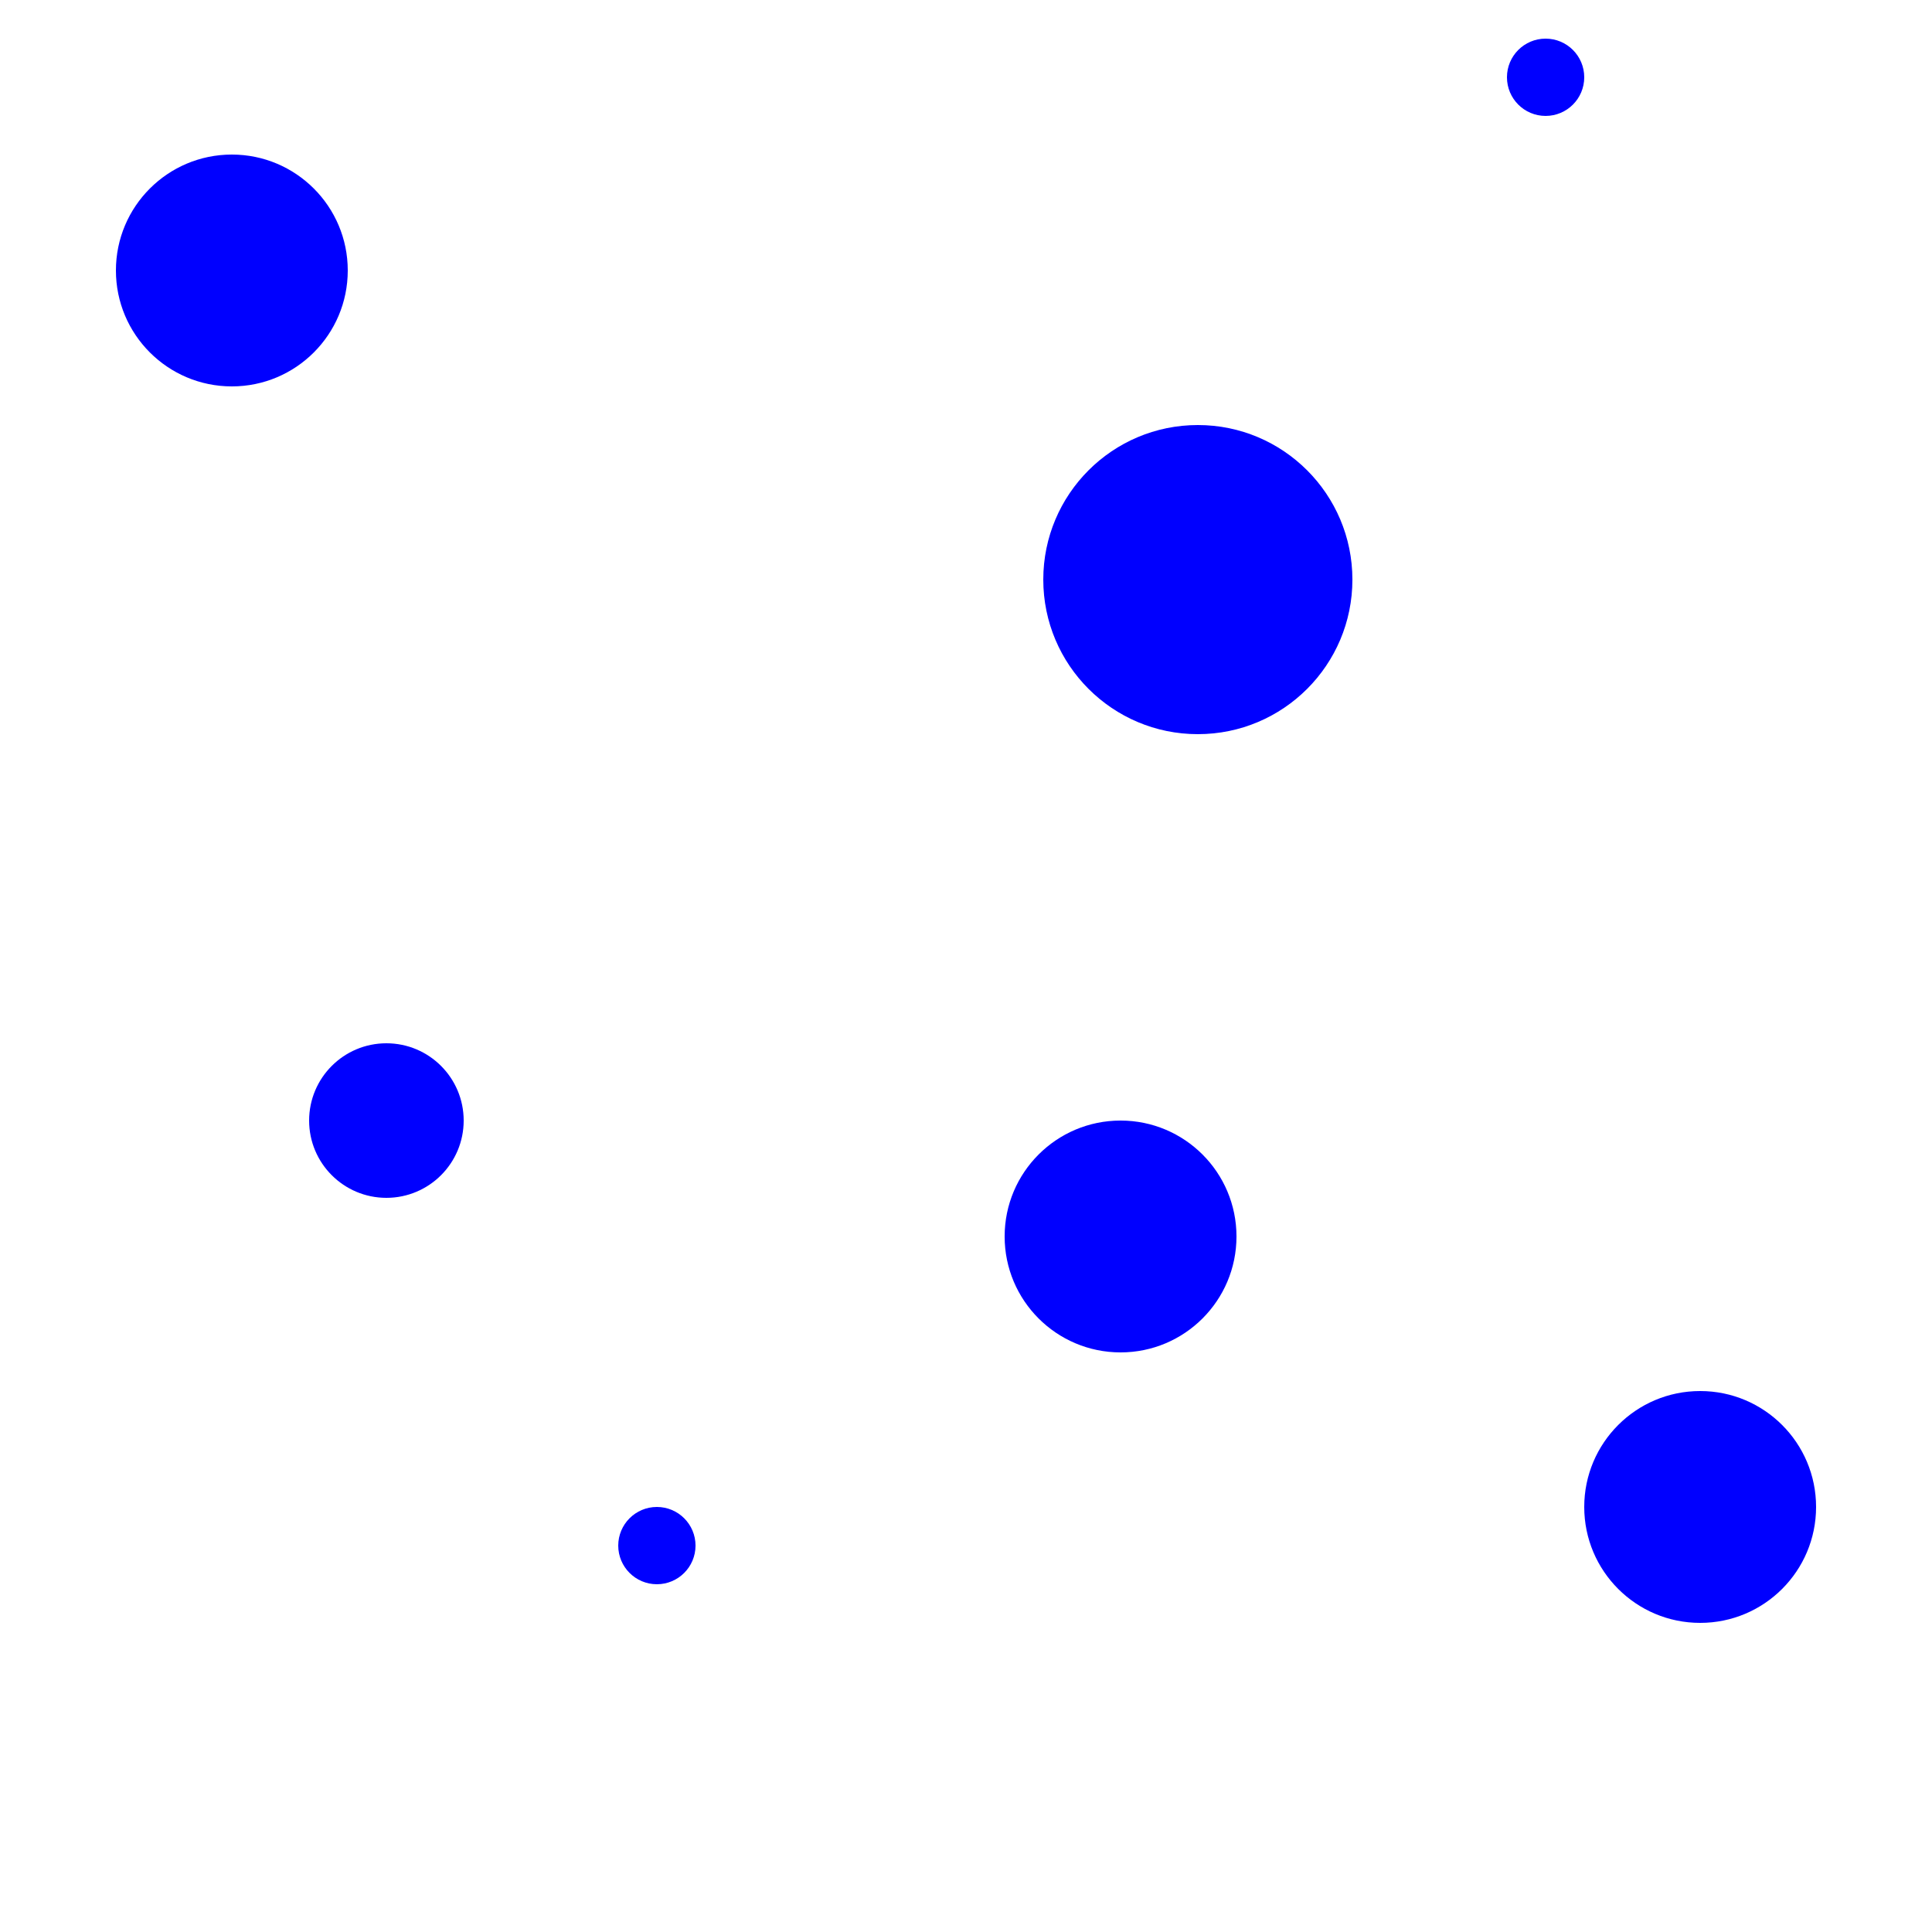
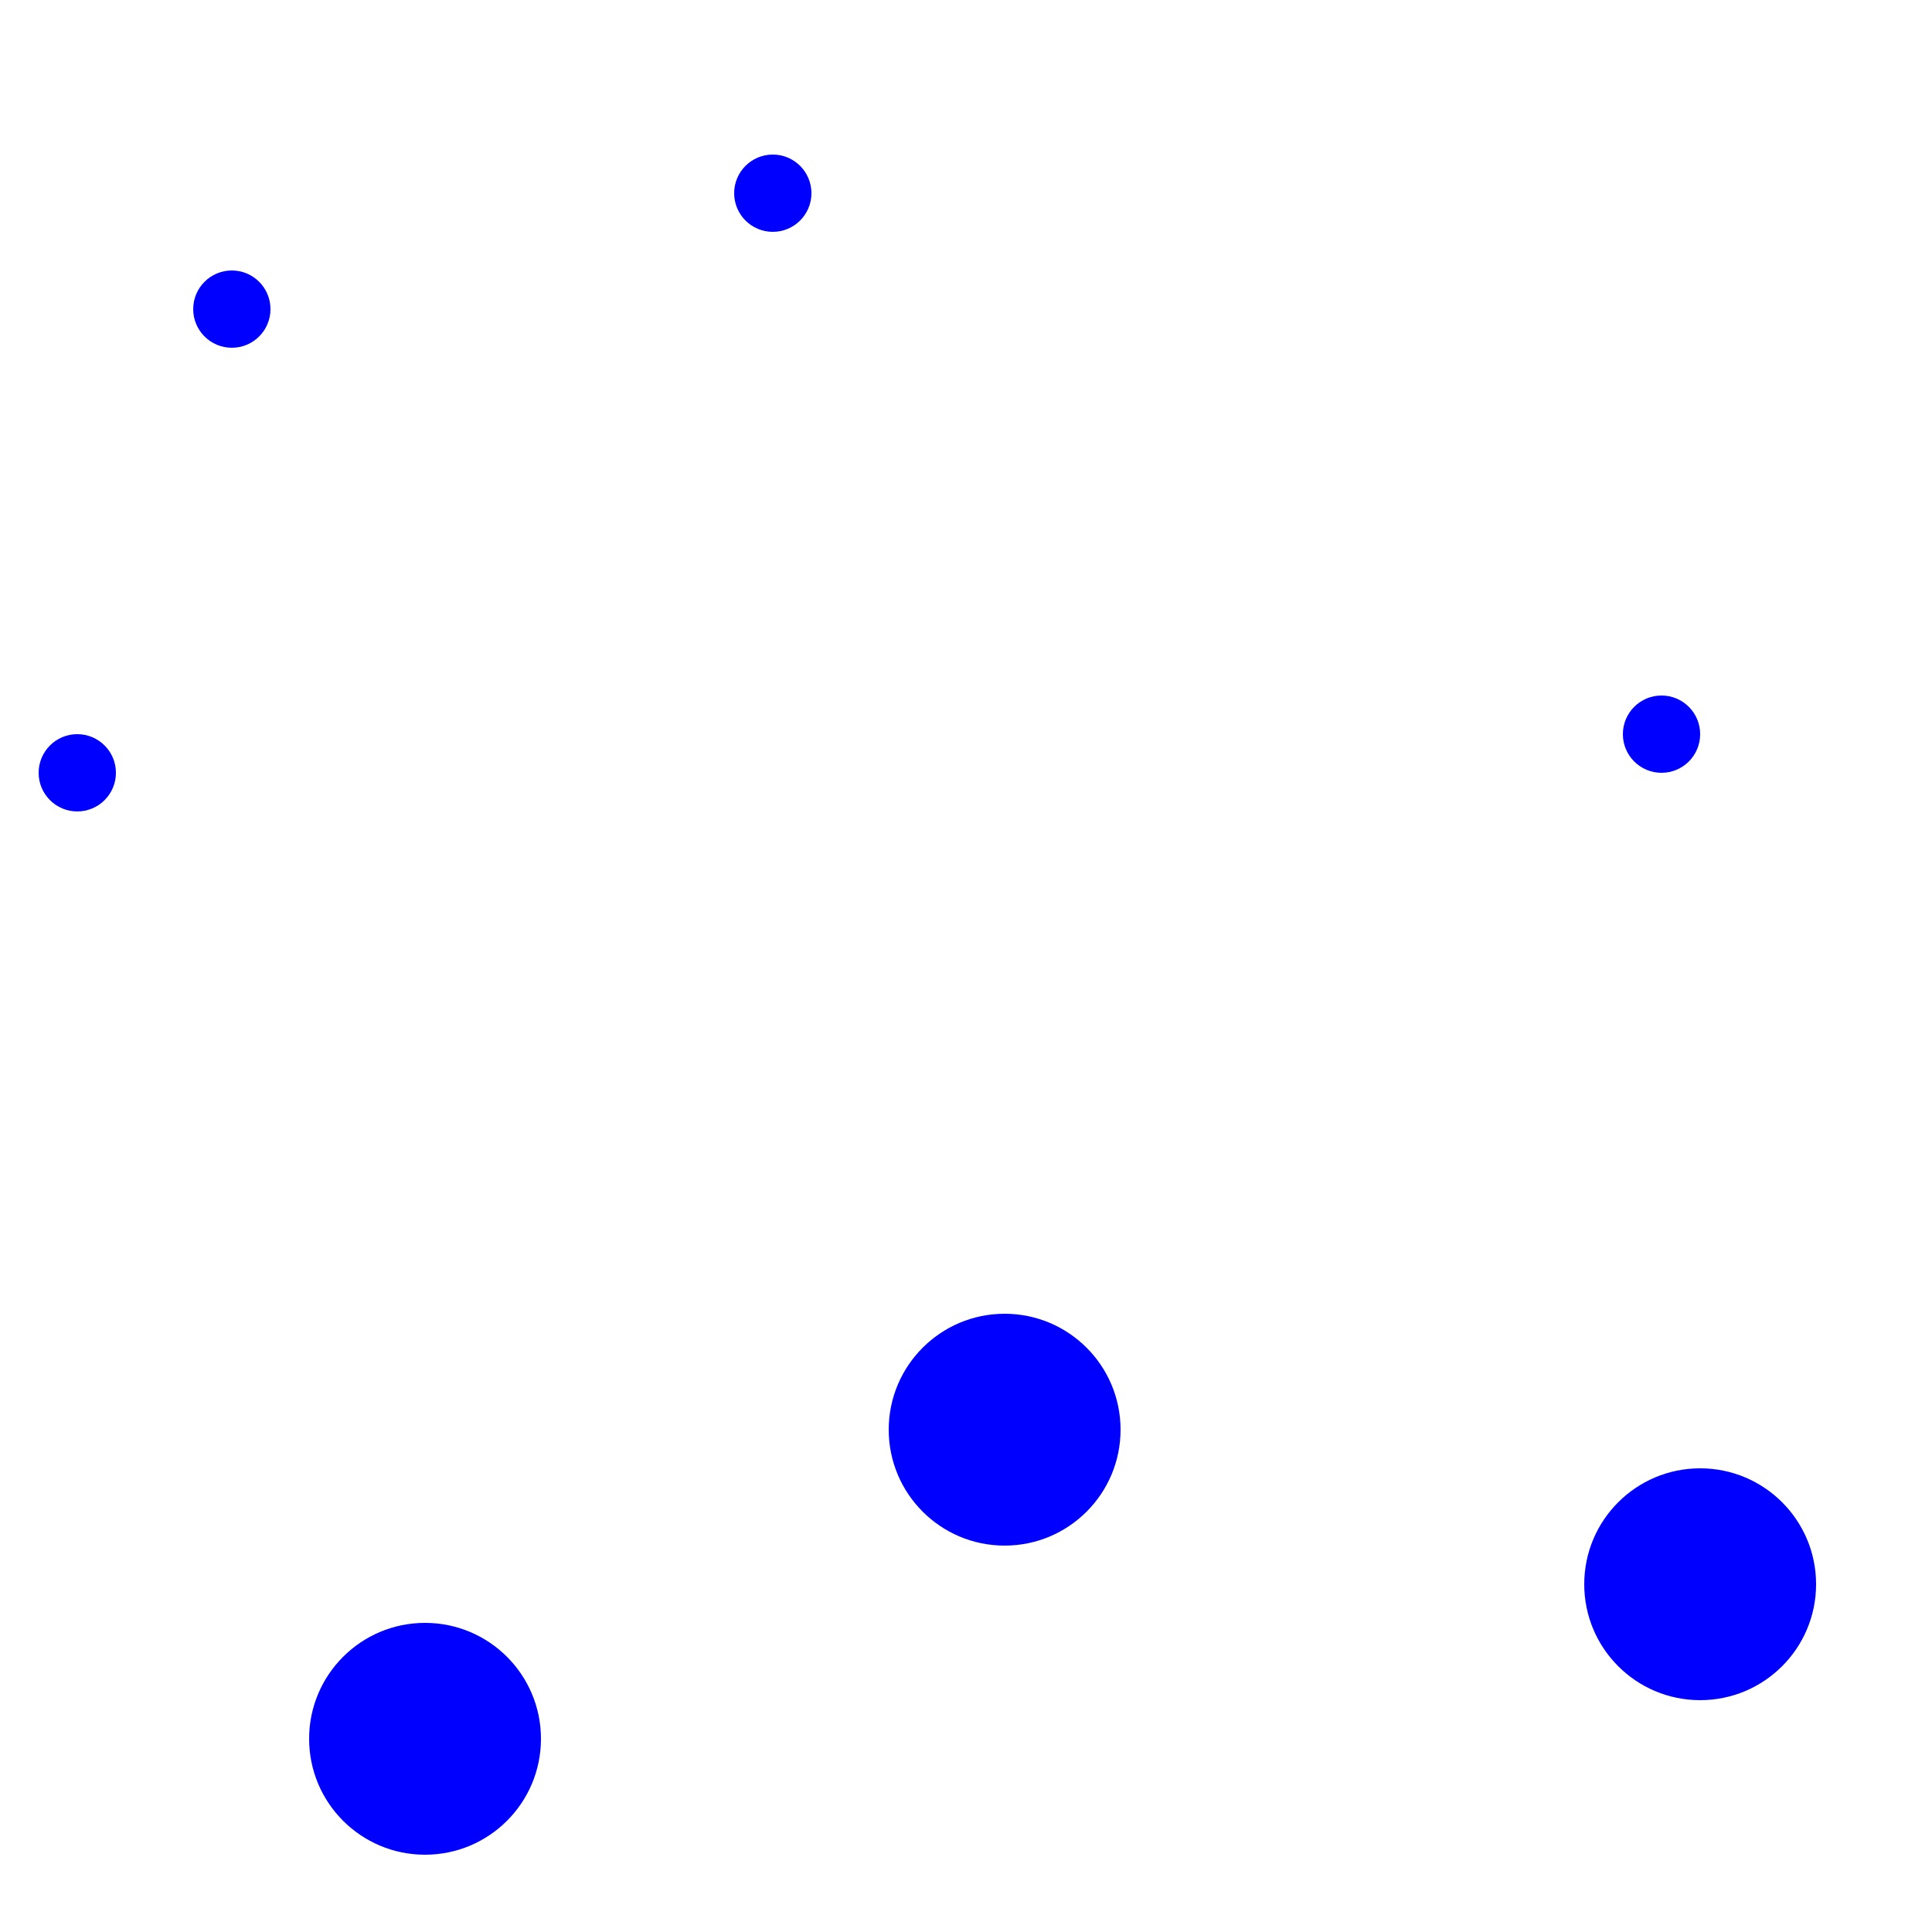
<svg xmlns="http://www.w3.org/2000/svg" width="25" height="25">
-   <circle cx="8.5" cy="20.0" r="0.5" fill="blue" />
-   <circle cx="22.0" cy="19.5" r="1.5" fill="blue" />
-   <circle cx="15.5" cy="7.5" r="2.0" fill="blue" />
-   <circle cx="5.0" cy="14.5" r="1.0" fill="blue" />
-   <circle cx="3.0" cy="3.5" r="1.5" fill="blue" />
-   <circle cx="14.5" cy="16.0" r="1.5" fill="blue" />
-   <circle cx="20.0" cy="1.0" r="0.5" fill="blue" />
+   <circle cx="10.0" cy="2.5" r="0.5" fill="blue" />
+   <circle cx="13.0" cy="18.5" r="1.5" fill="blue" />
+   <circle cx="21.5" cy="9.5" r="0.5" fill="blue" />
+   <circle cx="22.0" cy="20.5" r="1.5" fill="blue" />
+   <circle cx="1.0" cy="10.0" r="0.5" fill="blue" />
+   <circle cx="5.5" cy="22.5" r="1.5" fill="blue" />
+   <circle cx="3.0" cy="4.0" r="0.5" fill="blue" />
</svg>
